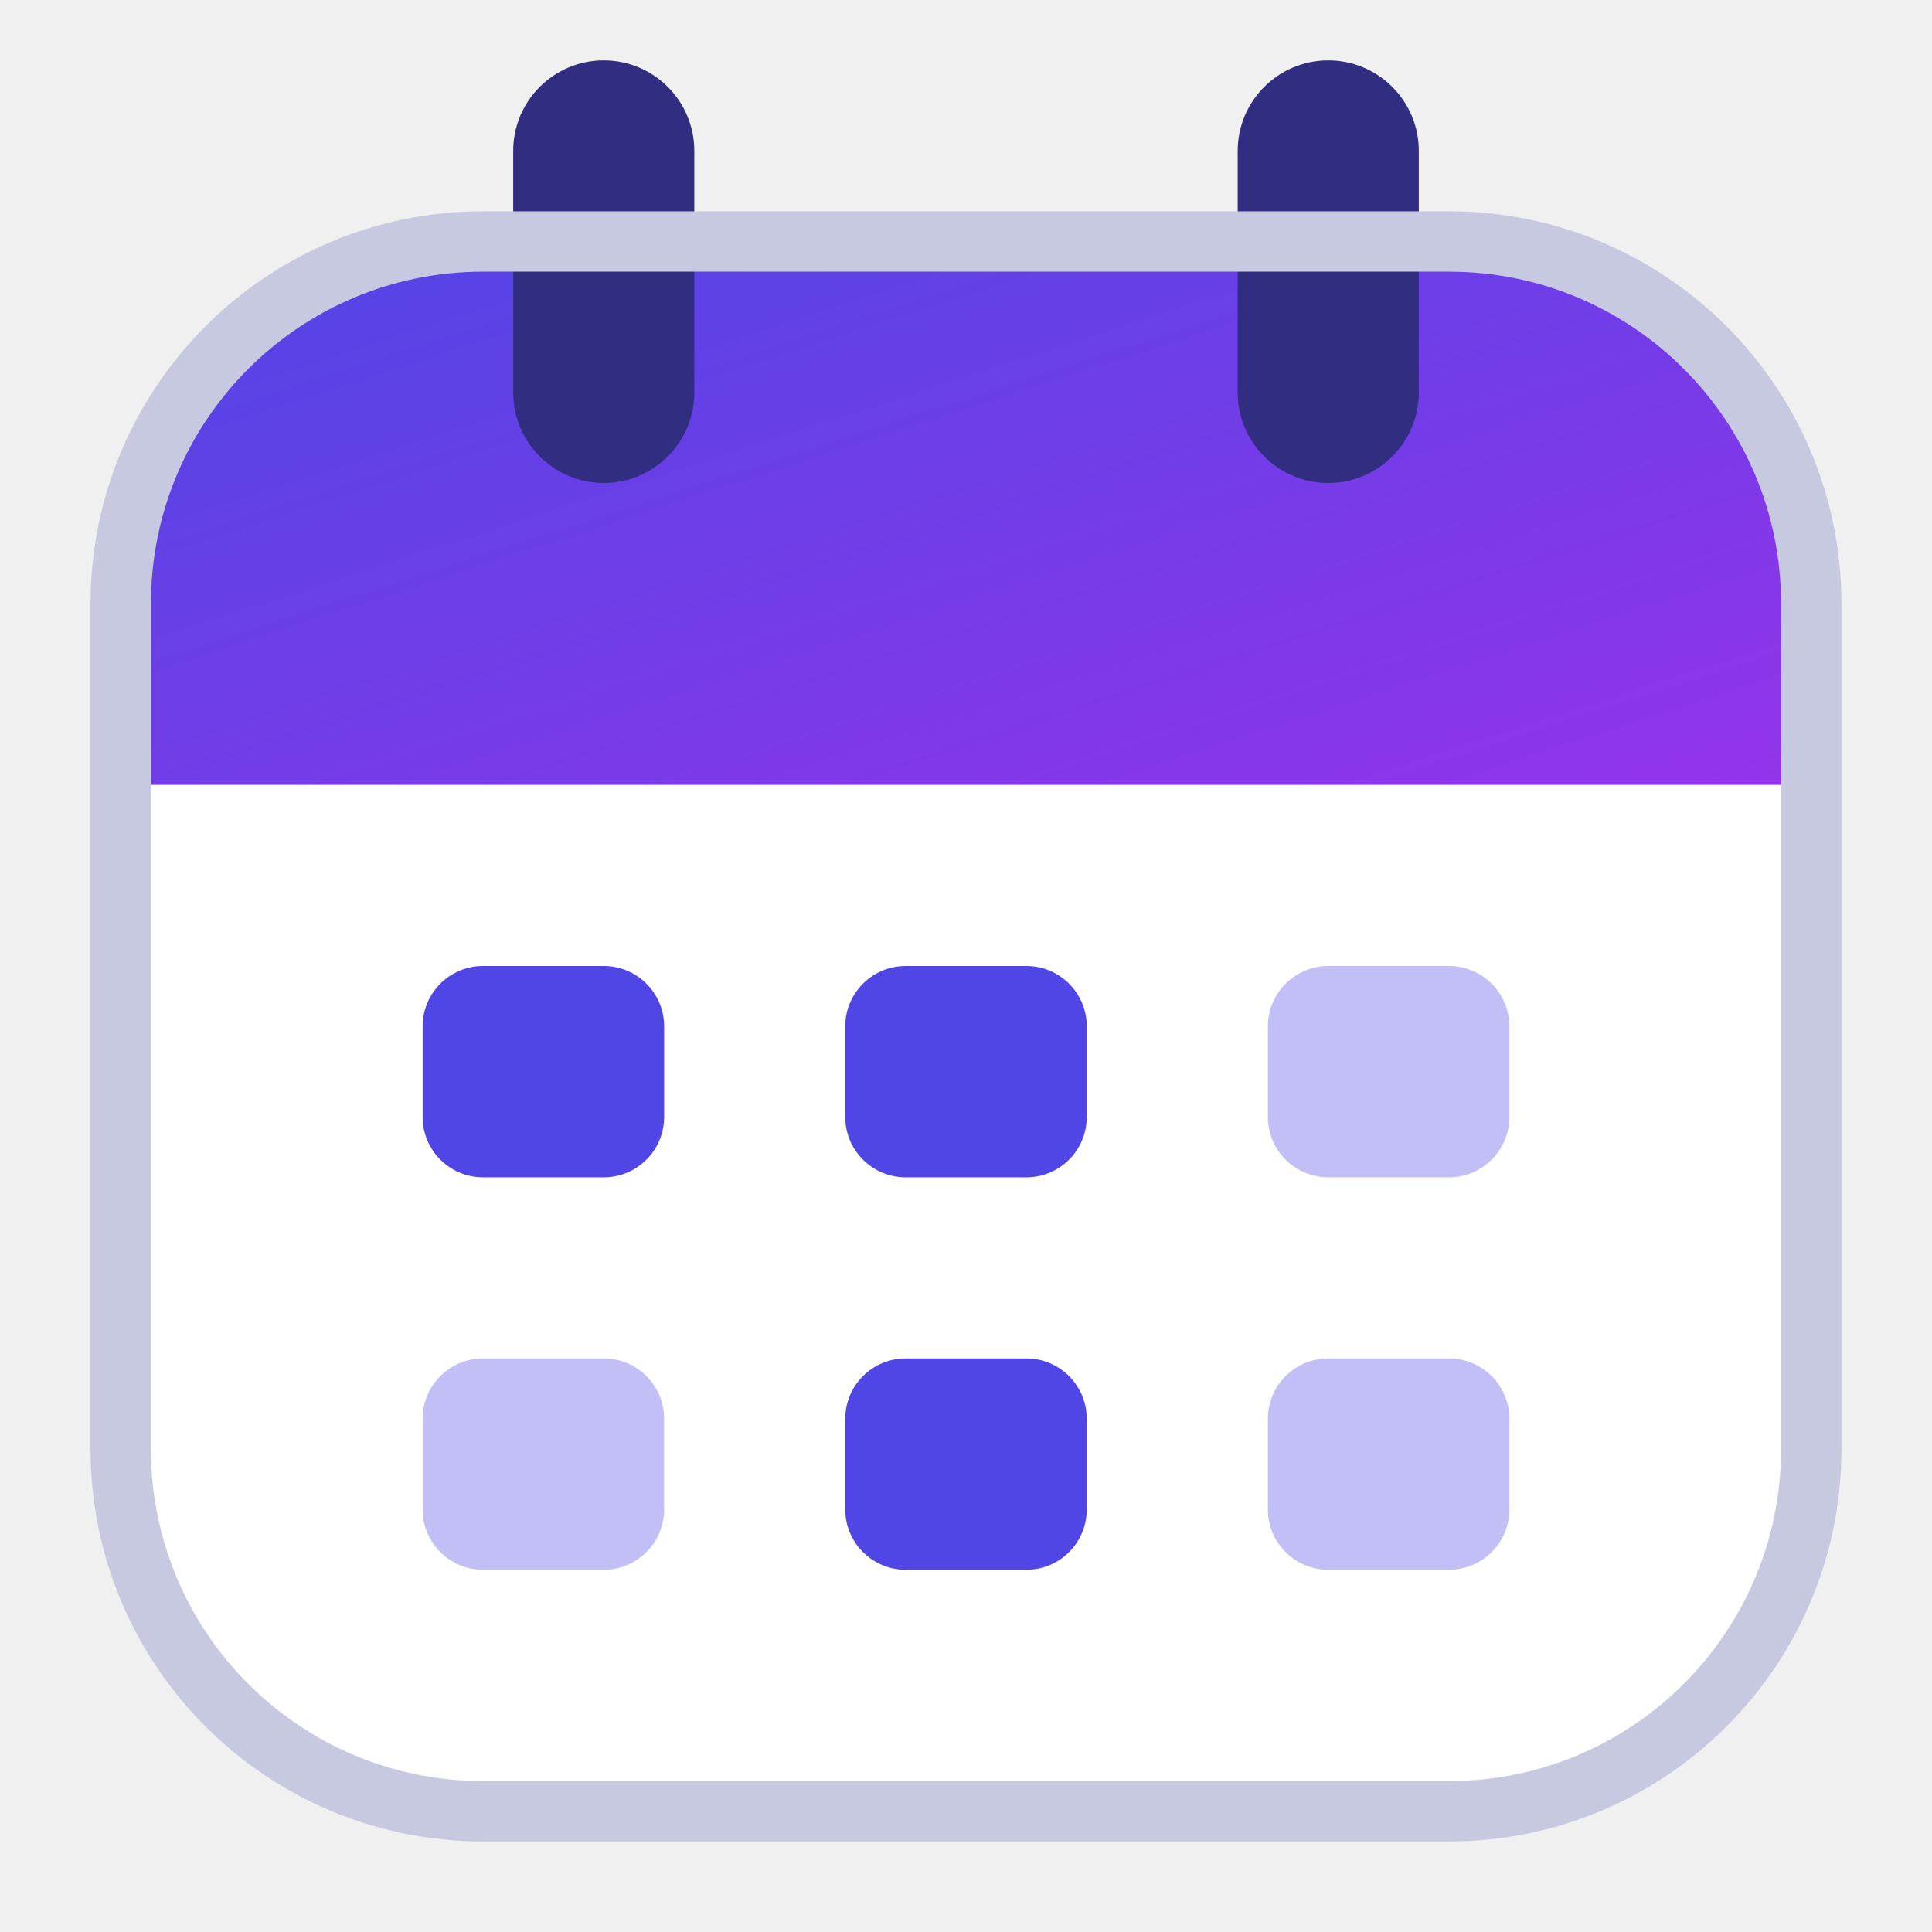
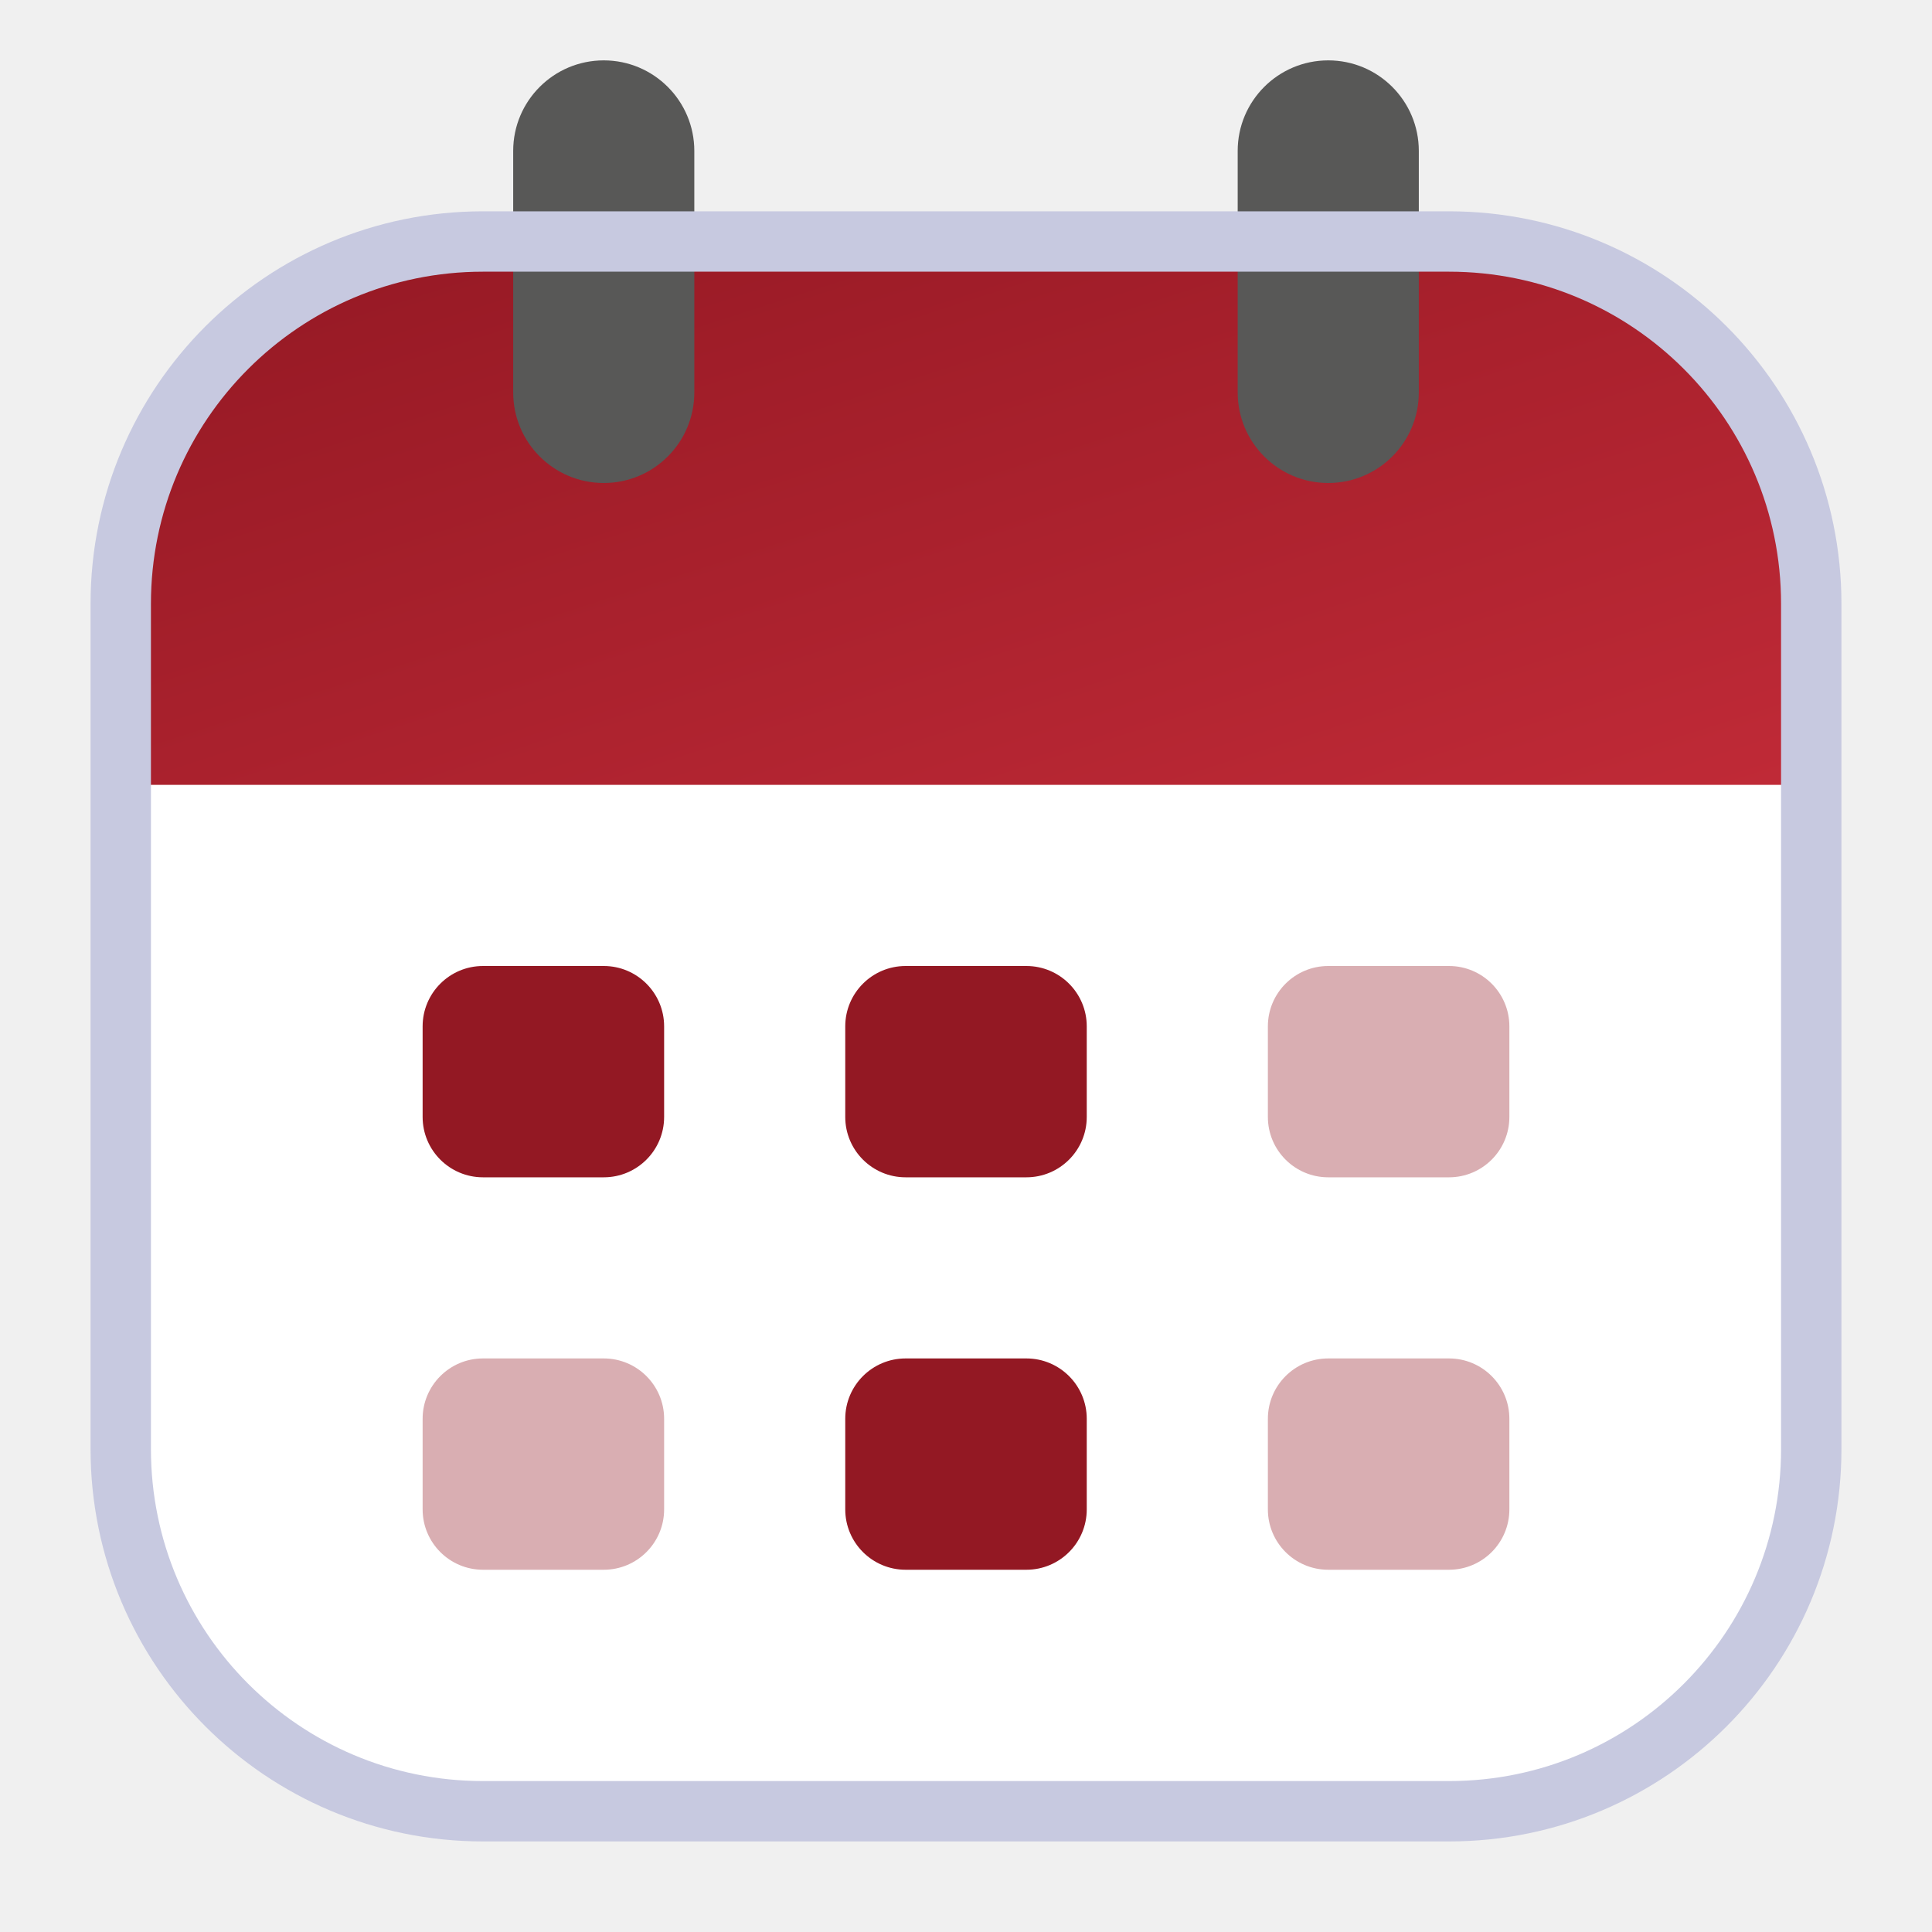
<svg xmlns="http://www.w3.org/2000/svg" viewBox="0 0 64 64">
  <defs>
    <linearGradient id="g" x1="0" y1="0" x2="1" y2="1">
-       <stop offset="0" stop-color="#4f46e5" />
-       <stop offset="1" stop-color="#9333ea" />
+       <stop offset="0" stop-color="#931823" />
+       <stop offset="1" stop-color="#c02a37" />
    </linearGradient>
  </defs>
  <rect x="4" y="8" width="56" height="52" rx="12" fill="#ffffff" />
  <path d="M16 8h32a12 12 0 0 1 12 12v6H4v-6A12 12 0 0 1 16 8z" fill="url(#g)" />
-   <rect x="17" y="2" width="6" height="14" rx="3" fill="#312e81" />
-   <rect x="41" y="2" width="6" height="14" rx="3" fill="#312e81" />
+   <rect x="17" y="2" width="6" height="14" rx="3" fill="#585857" />
+   <rect x="41" y="2" width="6" height="14" rx="3" fill="#585857" />
  <rect x="4" y="8" width="56" height="52" rx="12" fill="none" stroke="#c7c9e0" stroke-width="2" />
-   <g fill="#4f46e5">
+   <g fill="#931823">
    <rect x="14" y="32" width="8" height="7" rx="2" />
    <rect x="28" y="32" width="8" height="7" rx="2" />
    <rect x="42" y="32" width="8" height="7" rx="2" opacity=".35" />
    <rect x="14" y="45" width="8" height="7" rx="2" opacity=".35" />
    <rect x="28" y="45" width="8" height="7" rx="2" />
    <rect x="42" y="45" width="8" height="7" rx="2" opacity=".35" />
  </g>
</svg>
